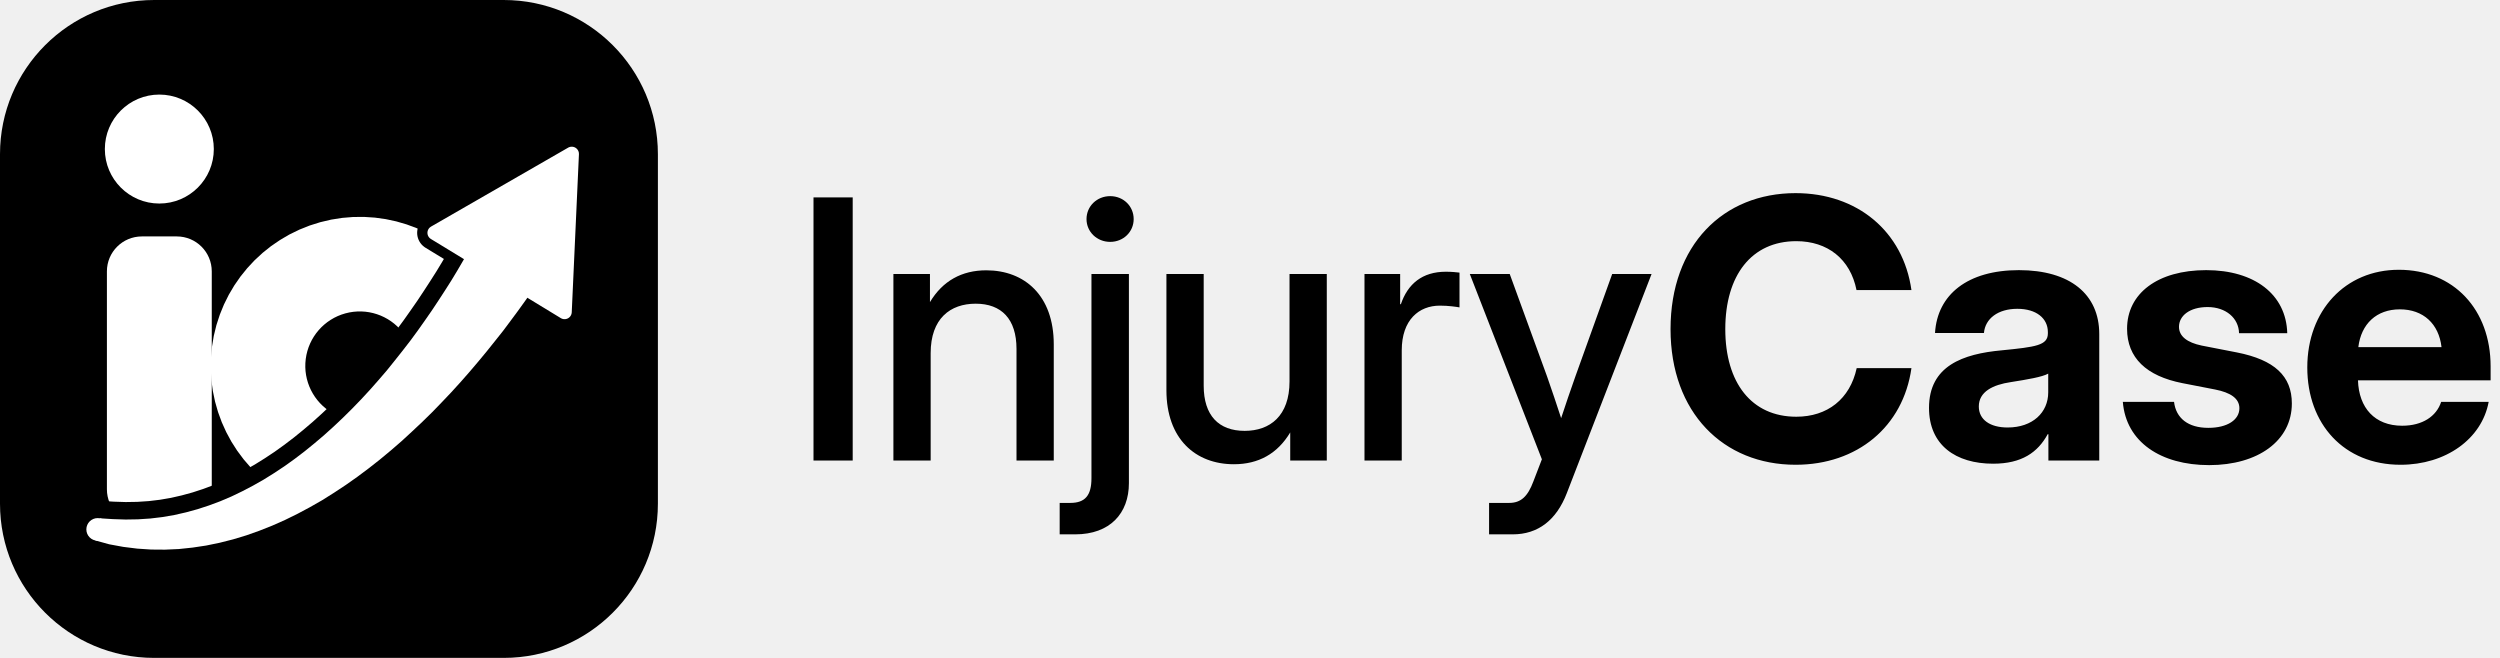
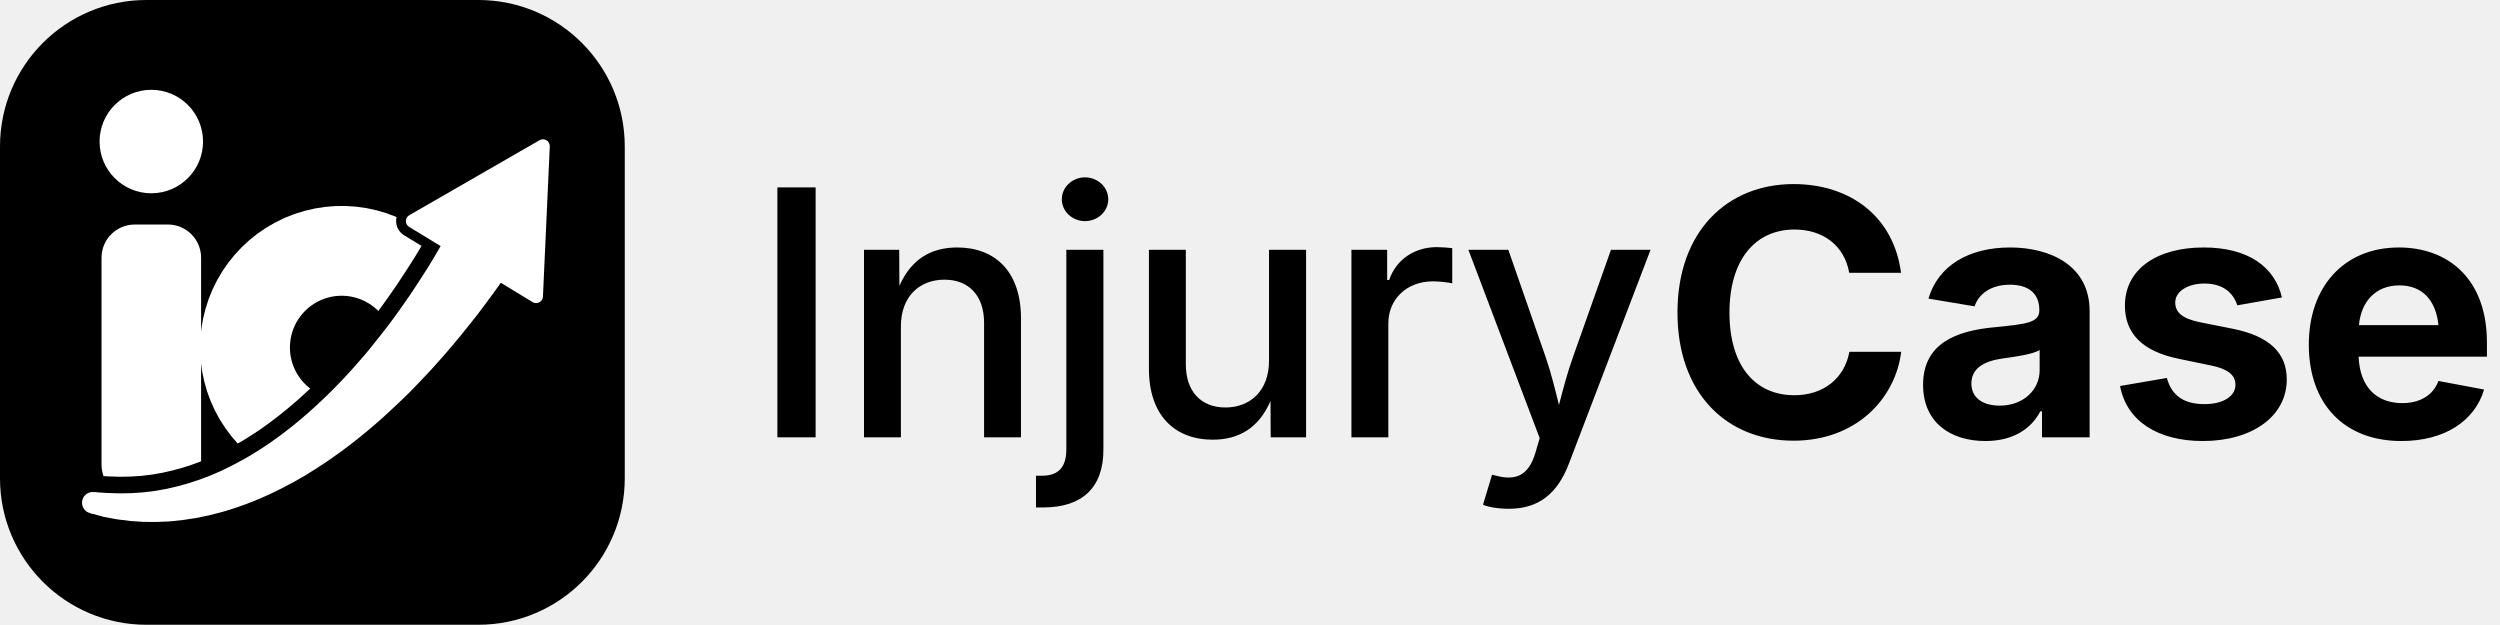
- <svg xmlns="http://www.w3.org/2000/svg" viewBox="0 0 243.2 64.0" role="img" aria-label="InjuryCase">
+ <svg xmlns="http://www.w3.org/2000/svg" viewBox="0 0 256.1 64.0" role="img" aria-label="InjuryCase">
  <g>
    <rect width="64" height="64" rx="15" fill="#000000" />
    <circle cx="15.5" cy="14.5" r="5.3" fill="#FFFFFF" />
    <rect x="10.4" y="23" width="10.2" height="28" rx="3.4" fill="#FFFFFF" />
-     <clipPath id="c1338-logo-mono-black">
+     <clipPath id="clip-logo-mono-black-1">
      <path d="M0.00 0.00 L64.00 0.00 L64.00 27.40 L52.38 27.40 L51.75 28.33 L51.08 29.28 L50.39 30.24 L49.67 31.21 L48.93 32.20 L48.15 33.18 L47.35 34.18 L46.53 35.17 L45.68 36.17 L44.81 37.16 L43.91 38.15 L42.98 39.13 L42.04 40.10 L41.07 41.05 L40.07 41.99 L39.06 42.92 L38.02 43.82 L36.96 44.70 L35.88 45.55 L34.77 46.38 L33.65 47.17 L32.50 47.93 L31.34 48.66 L30.15 49.34 L28.95 49.98 L27.73 50.58 L26.49 51.13 L25.23 51.63 L23.96 52.08 L22.67 52.47 L21.37 52.80 L20.06 53.07 L18.73 53.27 L17.40 53.41 L16.05 53.47 L14.70 53.46 L13.35 53.37 L11.99 53.20 L10.63 52.95 L9.29 52.58 L0.00 52.58 Z" />
    </clipPath>
-     <path clip-path="url(#c1338-logo-mono-black)" d="M42.80 29.50 A9.9 9.9 0 1 0 30.05 44.17" fill="none" stroke="#FFFFFF" stroke-width="9.2" stroke-linecap="round" />
+     <path clip-path="url(#clip-logo-mono-black-1)" d="M42.80 29.50 A9.9 9.9 0 1 0 30.05 44.17" fill="none" stroke="#FFFFFF" stroke-width="9.2" stroke-linecap="round" />
    <path d="M9.29 52.58 L10.63 52.95 L11.99 53.20 L13.35 53.37 L14.70 53.46 L16.05 53.47 L17.40 53.41 L18.73 53.27 L20.06 53.07 L21.37 52.80 L22.67 52.47 L23.96 52.08 L25.23 51.63 L26.49 51.13 L27.73 50.58 L28.95 49.98 L30.15 49.34 L31.34 48.66 L32.50 47.93 L33.65 47.17 L34.77 46.38 L35.88 45.55 L36.96 44.70 L38.02 43.82 L39.06 42.92 L40.07 41.99 L41.07 41.05 L42.04 40.10 L42.98 39.13 L43.91 38.15 L44.81 37.16 L45.68 36.17 L46.53 35.17 L47.35 34.18 L48.15 33.18 L48.93 32.20 L49.67 31.21 L50.39 30.24 L51.08 29.28 L51.75 28.33 L52.38 27.40 L46.06 23.55 L45.56 24.46 L45.04 25.38 L44.49 26.32 L43.91 27.28 L43.30 28.24 L42.67 29.21 L42.02 30.19 L41.34 31.17 L40.64 32.16 L39.92 33.14 L39.17 34.11 L38.40 35.08 L37.62 36.05 L36.81 36.99 L35.98 37.93 L35.13 38.85 L34.26 39.75 L33.37 40.63 L32.46 41.49 L31.54 42.32 L30.60 43.12 L29.64 43.90 L28.67 44.64 L27.68 45.35 L26.67 46.02 L25.66 46.65 L24.62 47.24 L23.57 47.79 L22.51 48.30 L21.43 48.76 L20.33 49.17 L19.23 49.53 L18.10 49.84 L16.96 50.10 L15.80 50.30 L14.63 50.44 L13.43 50.52 L12.22 50.54 L10.98 50.50 L9.71 50.42 Z M55.62 14.97 L54.92 30.35 L42.28 22.65 Z" fill="#000000" stroke="#000000" stroke-width="3.4" stroke-linejoin="round" />
    <circle cx="9.50" cy="51.50" r="2.80" fill="#000000" />
    <path d="M9.29 52.58 L10.63 52.95 L11.99 53.20 L13.35 53.37 L14.70 53.46 L16.05 53.47 L17.40 53.41 L18.73 53.27 L20.06 53.07 L21.37 52.80 L22.67 52.47 L23.96 52.08 L25.23 51.63 L26.49 51.13 L27.73 50.58 L28.95 49.98 L30.15 49.34 L31.34 48.66 L32.50 47.93 L33.65 47.17 L34.77 46.38 L35.88 45.55 L36.96 44.70 L38.02 43.82 L39.06 42.92 L40.07 41.99 L41.07 41.05 L42.04 40.10 L42.98 39.13 L43.91 38.15 L44.81 37.16 L45.68 36.17 L46.53 35.17 L47.35 34.18 L48.15 33.18 L48.93 32.20 L49.67 31.21 L50.39 30.24 L51.08 29.28 L51.75 28.33 L52.38 27.40 L46.06 23.55 L45.56 24.46 L45.04 25.38 L44.49 26.32 L43.91 27.28 L43.30 28.24 L42.67 29.21 L42.02 30.19 L41.34 31.17 L40.64 32.16 L39.92 33.14 L39.17 34.11 L38.40 35.08 L37.62 36.05 L36.81 36.99 L35.98 37.93 L35.13 38.85 L34.26 39.75 L33.37 40.63 L32.46 41.49 L31.54 42.32 L30.60 43.12 L29.64 43.90 L28.67 44.64 L27.68 45.35 L26.67 46.02 L25.66 46.65 L24.62 47.24 L23.57 47.79 L22.51 48.30 L21.43 48.76 L20.33 49.17 L19.23 49.53 L18.10 49.84 L16.96 50.10 L15.80 50.30 L14.63 50.44 L13.43 50.52 L12.22 50.54 L10.98 50.50 L9.71 50.42 Z" fill="#FFFFFF" />
    <circle cx="9.50" cy="51.50" r="1.10" fill="#FFFFFF" />
    <path d="M55.62 14.97 L54.92 30.35 L42.28 22.65 Z" fill="#FFFFFF" stroke="#FFFFFF" stroke-width="1.4" stroke-linejoin="round" />
  </g>
-   <path fill="#000000" d="M82.951 19.2H79.137V44.8H82.951Z M90.535 34.354C90.535 30.986 92.442 29.543 94.916 29.543C97.425 29.543 98.885 31.038 98.885 33.941V44.8H102.51V33.495C102.51 28.753 99.675 26.296 95.947 26.296C93.559 26.296 91.703 27.327 90.466 29.388V26.657H86.91V44.8H90.535Z M106.177 26.657V46.518C106.177 48.202 105.559 48.923 104.116 48.923H103.085V51.982H104.597C107.981 51.982 109.82 49.937 109.82 46.999V26.657ZM107.998 23.53C109.287 23.53 110.284 22.55 110.284 21.313C110.284 20.059 109.287 19.08 107.998 19.08C106.71 19.08 105.696 20.059 105.696 21.313C105.696 22.55 106.71 23.53 107.998 23.53Z M120.033 45.161C122.438 45.161 124.276 44.13 125.513 42.068V44.8H129.07V26.657H125.445V37.103C125.445 40.47 123.538 41.914 121.081 41.914C118.555 41.914 117.095 40.419 117.095 37.515V26.657H113.469V37.962C113.469 42.704 116.304 45.161 120.033 45.161Z M132.737 44.8H136.362V34.079C136.362 31.124 138.029 29.732 140.073 29.732C140.915 29.732 141.705 29.852 141.98 29.904V26.519C141.688 26.485 141.207 26.433 140.657 26.433C138.355 26.433 136.946 27.619 136.276 29.595H136.207V26.657H132.737Z M144.857 51.982H147.159C149.616 51.982 151.403 50.607 152.417 47.979L160.664 26.657H156.832L153.258 36.605C152.777 37.962 152.313 39.319 151.867 40.677C151.42 39.319 150.973 37.962 150.492 36.605L146.867 26.657H142.984L149.994 44.68L149.169 46.827C148.62 48.305 147.949 48.923 146.815 48.923H144.857Z" />
-   <path fill="#000000" d="M174.674 45.212C180.671 45.212 185.138 41.518 185.945 35.814H180.619C179.966 38.821 177.767 40.539 174.743 40.539C170.379 40.539 167.836 37.223 167.836 32.017C167.836 26.777 170.396 23.461 174.743 23.461C177.784 23.461 180.001 25.196 180.602 28.22H185.945C185.138 22.499 180.671 18.788 174.674 18.788C167.63 18.788 162.51 23.839 162.51 32.017C162.51 40.144 167.647 45.212 174.674 45.212Z M193.89 45.109C196.674 45.109 198.237 44.01 199.199 42.24H199.268V44.8H204.216V32.498C204.216 28.615 201.364 26.279 196.399 26.279C191.416 26.279 188.461 28.65 188.238 32.395H192.997C193.117 31.003 194.354 30.041 196.244 30.041C198.1 30.041 199.217 30.969 199.217 32.309V32.43C199.217 33.598 198.048 33.752 194.732 34.079C190.952 34.423 187.654 35.591 187.654 39.68C187.654 43.305 190.265 45.109 193.89 45.109ZM195.299 41.587C193.598 41.587 192.499 40.831 192.499 39.543C192.499 38.099 193.873 37.429 195.608 37.172C197.241 36.914 198.667 36.673 199.251 36.347V38.168C199.251 40.127 197.739 41.587 195.299 41.587Z M214.91 45.247C219.652 45.247 222.951 42.876 222.951 39.25C222.951 36.587 221.267 35.007 217.608 34.285L214.171 33.615C212.78 33.323 211.972 32.722 211.972 31.794C211.972 30.711 213.02 29.87 214.756 29.87C216.542 29.87 217.78 30.952 217.814 32.412H222.504C222.401 28.632 219.309 26.279 214.618 26.279C209.893 26.279 206.921 28.547 206.921 31.983C206.921 34.801 208.794 36.587 212.316 37.275L215.494 37.893C216.972 38.185 217.848 38.752 217.848 39.714C217.848 40.831 216.697 41.621 214.824 41.621C212.849 41.621 211.68 40.677 211.491 39.096H206.509C206.818 42.996 210.203 45.247 214.91 45.247Z M233.525 45.212C237.923 45.212 241.428 42.704 242.098 39.096H237.476C237.013 40.505 235.655 41.415 233.679 41.415C231.016 41.415 229.47 39.68 229.384 37H242.287V35.642C242.287 30.11 238.696 26.244 233.353 26.244C228.147 26.244 224.453 30.213 224.453 35.746C224.453 41.261 228.027 45.212 233.525 45.212ZM229.418 33.77C229.693 31.502 231.188 30.093 233.456 30.093C235.741 30.093 237.253 31.502 237.511 33.77Z" />
+   <path fill="#000000" d="M83.552 19.2H79.635V44.8H83.552Z M92.288 33.426C92.288 30.385 94.177 28.65 96.755 28.65C99.263 28.65 100.809 30.299 100.809 33.065V44.8H104.589V32.601C104.589 27.859 101.978 25.351 98.06 25.351C95.346 25.351 93.336 26.571 92.133 29.285L92.116 25.591H88.508V44.8H92.288Z M109.236 25.591V46.02C109.236 47.79 108.497 48.734 106.727 48.734H106.126V51.982H106.882C110.851 51.982 113.05 49.954 113.033 46.037V25.591ZM111.143 22.653C112.448 22.653 113.531 21.657 113.531 20.42C113.531 19.166 112.448 18.169 111.143 18.169C109.854 18.169 108.772 19.166 108.772 20.42C108.772 21.657 109.854 22.653 111.143 22.653Z M124.242 45.041C126.888 45.041 128.95 43.855 130.152 41.072L130.17 44.8H133.795V25.591H129.998V36.965C129.998 40.006 128.091 41.742 125.531 41.742C123.022 41.742 121.476 40.092 121.476 37.326V25.591H117.696V37.79C117.696 42.532 120.325 45.041 124.242 45.041Z M138.441 44.8H142.221V33.134C142.221 30.608 144.145 28.821 146.791 28.821C147.581 28.821 148.492 28.959 148.767 29.028V25.42C148.372 25.368 147.65 25.317 147.169 25.317C144.918 25.317 143.011 26.588 142.307 28.684H142.101V25.591H138.441Z M151.918 51.707C152.382 51.913 153.379 52.119 154.564 52.119C157.657 52.119 159.564 50.539 160.732 47.463L169.082 25.591H165.028L161.162 36.501C160.56 38.168 160.131 39.835 159.701 41.484C159.289 39.835 158.894 38.185 158.31 36.501L154.513 25.591H150.424L157.726 44.886L157.313 46.295C156.609 48.769 155.234 49.25 153.276 48.734L152.846 48.631Z" />
+   <path fill="#000000" d="M183.729 45.144C190.189 45.144 194.175 40.797 194.759 36.038H189.45C188.935 38.821 186.736 40.488 183.815 40.488C179.863 40.488 177.166 37.567 177.166 32.017C177.166 26.588 179.829 23.512 183.832 23.512C186.753 23.512 188.952 25.162 189.433 27.945H194.742C193.986 22.19 189.553 18.856 183.729 18.856C176.977 18.856 171.84 23.65 171.84 32.017C171.84 40.333 176.908 45.144 183.729 45.144Z M203.392 45.178C206.226 45.178 208.082 43.924 209.01 42.137H209.182V44.8H214.061V31.863C214.061 27.206 210.041 25.351 205.917 25.351C201.622 25.351 198.529 27.258 197.55 30.591L202.275 31.381C202.687 30.144 203.907 29.165 205.9 29.165C207.824 29.165 208.907 30.093 208.907 31.725V31.811C208.907 33.065 207.549 33.203 204.251 33.529C200.471 33.89 197 35.127 197 39.422C197 43.219 199.732 45.178 203.392 45.178ZM204.852 41.553C203.151 41.553 201.948 40.78 201.948 39.285C201.948 37.739 203.22 37 205.127 36.725C206.261 36.57 208.305 36.295 208.941 35.849V37.928C208.941 39.955 207.257 41.553 204.852 41.553Z M225.666 45.178C230.7 45.178 234.256 42.652 234.256 38.872C234.256 36.141 232.469 34.44 228.758 33.684L225.305 32.997C223.484 32.619 222.831 31.948 222.831 30.986C222.831 29.835 224.137 29.045 225.82 29.045C227.693 29.045 228.775 29.973 229.188 31.278L233.758 30.471C233.036 27.344 230.305 25.351 225.752 25.351C220.889 25.351 217.676 27.619 217.676 31.313C217.676 34.182 219.498 36.003 223.209 36.759L226.525 37.446C228.209 37.79 228.999 38.409 228.999 39.422C228.999 40.573 227.779 41.398 225.82 41.398C223.707 41.398 222.47 40.522 221.972 38.718L217.178 39.543C217.848 43.116 221.027 45.178 225.666 45.178Z M245.998 45.178C250.465 45.178 253.524 43.099 254.469 39.903L249.795 39.027C249.246 40.505 247.888 41.295 246.084 41.295C243.49 41.295 241.737 39.68 241.617 36.536H254.761V35.093C254.761 28.529 250.758 25.351 245.741 25.351C240.122 25.351 236.514 29.371 236.514 35.299C236.514 41.364 240.122 45.178 245.998 45.178ZM241.651 33.306C241.858 30.935 243.335 29.234 245.792 29.234C248.18 29.234 249.538 30.797 249.795 33.306Z" />
</svg>
